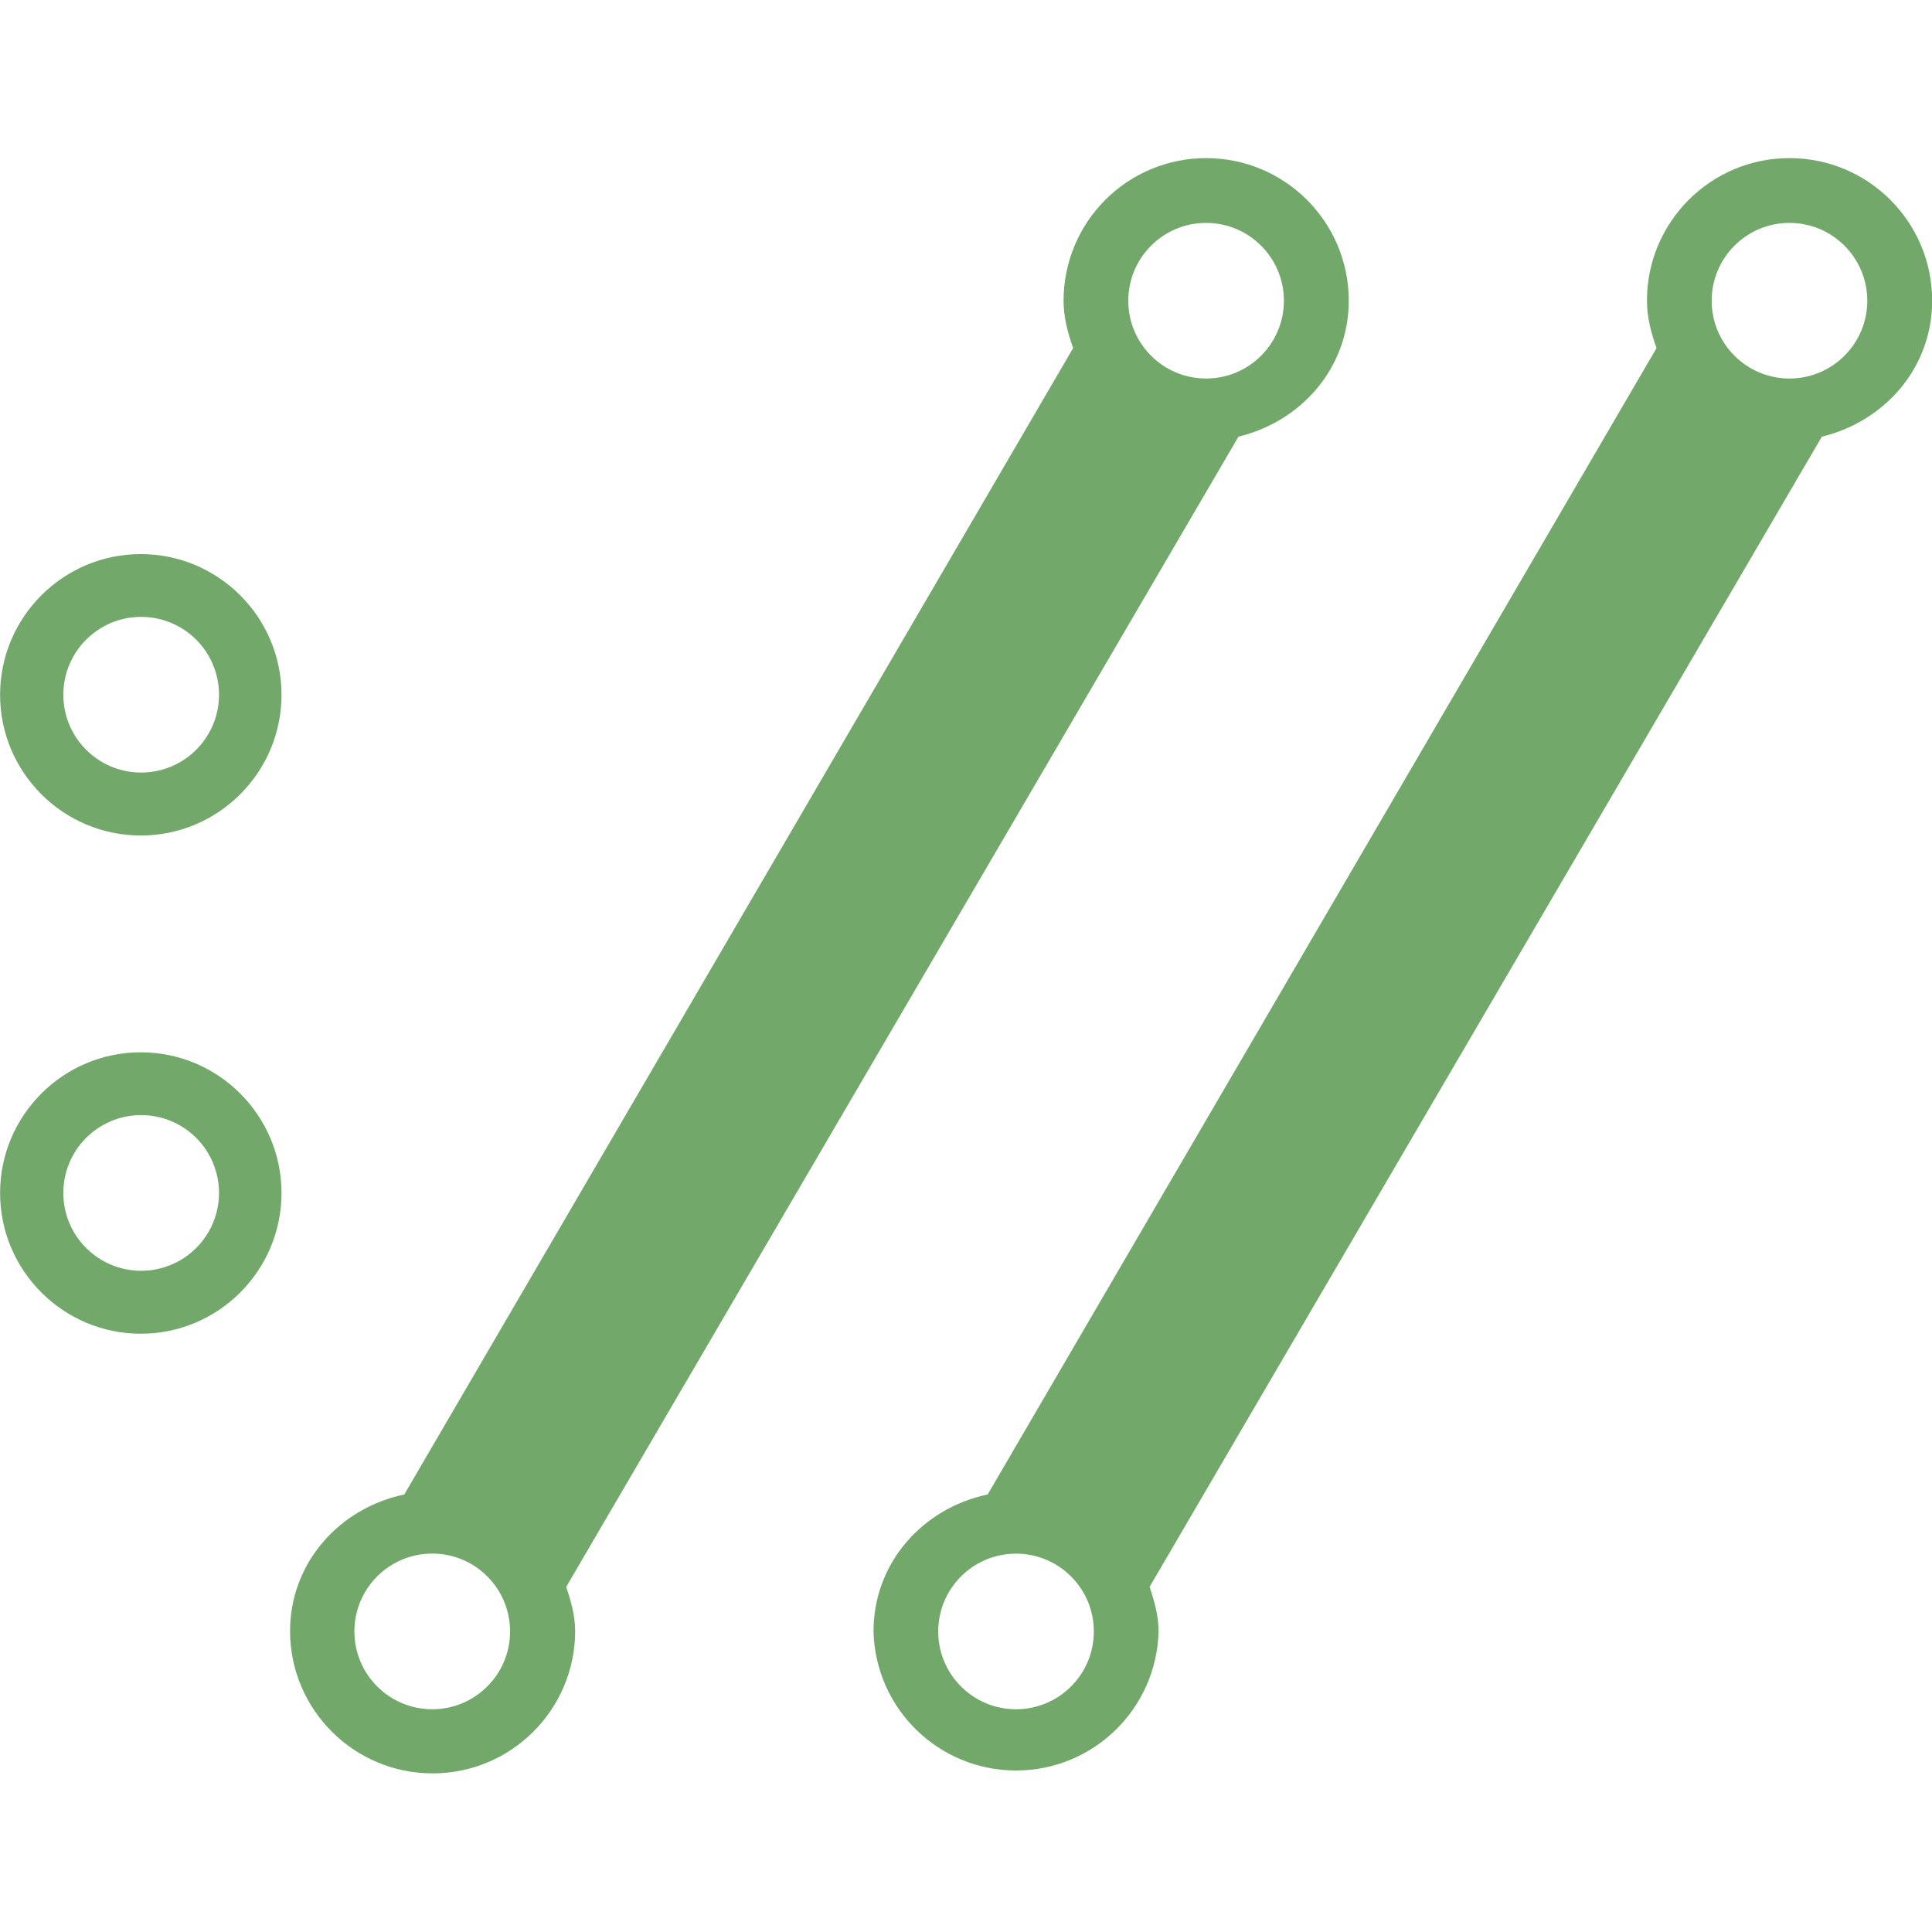
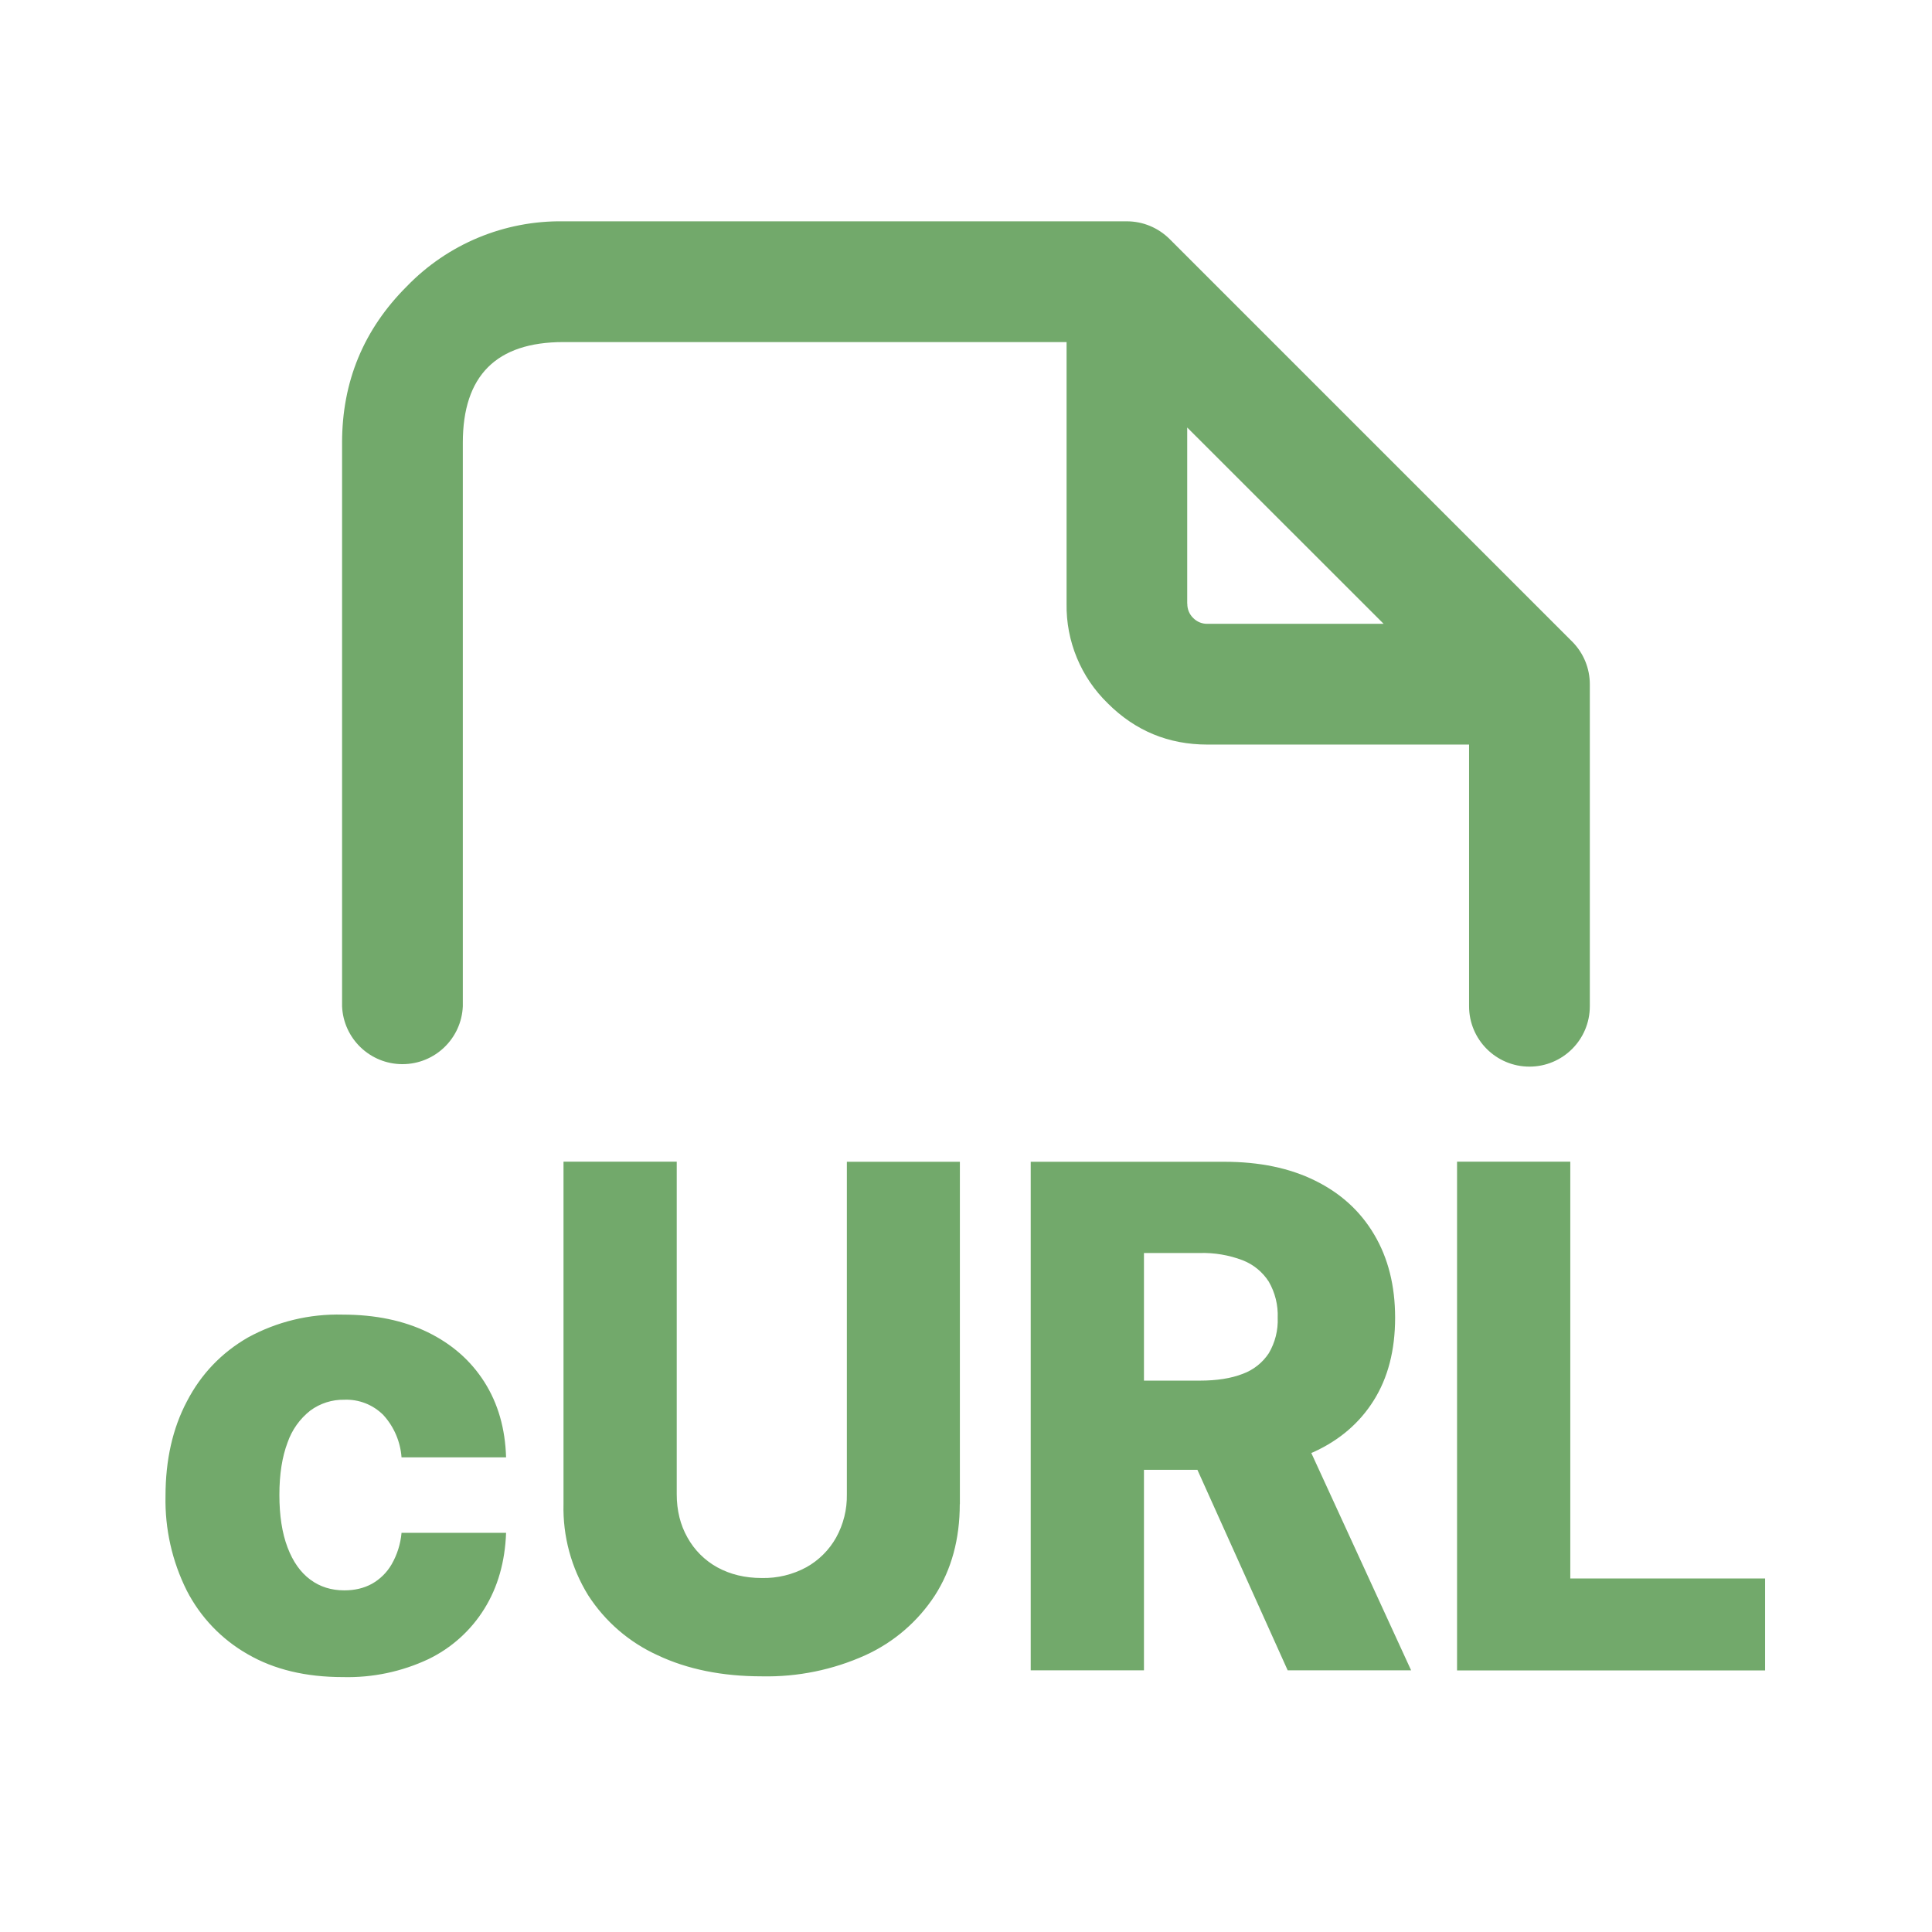
- <svg xmlns="http://www.w3.org/2000/svg" t="1731905552796" class="icon" viewBox="0 0 1024 1024" version="1.1" p-id="1806" width="16" height="16">
-   <path d="M948.48 200.619a41.216 41.216 0 1 1-0.043-82.475 41.216 41.216 0 0 1 0.043 82.475m-409.941 705.323a41.216 41.216 0 1 1-0.043-82.475 41.216 41.216 0 0 1 0.043 82.475M948.48 83.797c-41.728 0-75.563 33.835-75.563 75.563 0 8.917 2.261 17.195 5.077 25.131l-354.517 607.616c-34.261 7.168-60.501 36.139-60.501 72.533a75.563 75.563 0 0 0 151.083 0c0-8.405-2.261-16.043-4.736-23.595l356.309-609.621c33.237-7.979 58.453-36.437 58.453-72.107a75.605 75.605 0 0 0-75.605-75.52m-309.205 116.821a41.216 41.216 0 1 1-0.043-82.475 41.216 41.216 0 0 1 0.043 82.475M229.291 905.941a41.259 41.259 0 1 1 0-82.517 41.259 41.259 0 0 1 0 82.517m409.984-822.144a75.52 75.52 0 0 0-75.563 75.563c0 8.917 2.261 17.195 5.077 25.131L214.272 792.107c-34.304 7.168-60.544 36.139-60.544 72.533a75.563 75.563 0 0 0 151.125 0c0-8.405-2.261-16.043-4.736-23.595l356.309-609.621c33.237-7.979 58.453-36.437 58.453-72.107a75.605 75.605 0 0 0-75.605-75.52M74.624 326.955a41.259 41.259 0 1 1 0 82.517 41.259 41.259 0 0 1 0-82.517m0-33.28c-41.131 0-74.581 33.451-74.581 74.581s33.451 74.581 74.581 74.581 74.581-33.451 74.581-74.581-33.451-74.581-74.581-74.581z m0 297.344a41.259 41.259 0 1 1 0 82.517 41.259 41.259 0 0 1 0-82.517m0-33.28c-41.131 0-74.581 33.451-74.581 74.581s33.451 74.581 74.581 74.581 74.581-33.451 74.581-74.581-33.451-74.581-74.581-74.581z" p-id="1807" fill="#72a96b" />
+ <svg xmlns="http://www.w3.org/2000/svg" t="1739027518403" class="icon" viewBox="0 0 1024 1024" version="1.1" p-id="19386" width="20" height="20">
+   <path d="M778.638 533.333V394.638h-138.695c-20.594 0-38.229-7.282-52.793-21.845a71.964 71.964 0 0 1-21.845-52.793V181.305H298.61c-35.556 0-53.305 17.806-53.305 53.362v298.667a32.028 32.028 0 0 1-64 0v-298.667c0-32.427 11.435-60.075 34.361-82.944a113.038 113.038 0 0 1 82.944-34.418h298.667c8.533 0 16.612 3.413 22.642 9.387l213.333 213.333 0.341 0.341a32.028 32.028 0 0 1 9.045 22.3v170.667a31.972 31.972 0 1 1-64 0z m-149.333-213.333a10.24 10.24 0 0 0 3.129 7.566 10.24 10.24 0 0 0 7.509 3.072h93.412l-104.107-104.05v93.412z m-120.604 477.241c0 18.489-4.38 34.588-13.141 48.299a87.04 87.04 0 0 1-36.864 31.744 126.748 126.748 0 0 1-54.898 11.207c-21.106 0-39.538-3.755-55.296-11.207a86.187 86.187 0 0 1-36.75-31.744 87.95 87.95 0 0 1-13.084-48.356v-181.476h60.018v176.299c0 8.533 1.877 16.213 5.689 22.926a40.391 40.391 0 0 0 15.758 15.758c6.827 3.755 14.677 5.689 23.666 5.689a47.275 47.275 0 0 0 23.552-5.689 40.96 40.96 0 0 0 15.815-15.758 45.682 45.682 0 0 0 5.689-22.926v-176.242h59.904v181.476z m140.174-181.476c18.603 0 34.645 3.3 48.185 10.012 13.54 6.656 23.95 16.156 31.289 28.558 7.396 12.459 11.093 27.136 11.093 44.089 0 17.237-3.812 31.858-11.321 43.804-7.509 12.004-18.204 21.163-31.972 27.42l-1.138 0.455 52.907 115.2h-65.422l-47.844-106.268h-28.331v106.268H546.304v-269.54h102.571z m-42.553 115.996h29.582c9.045 0 16.612-1.195 22.756-3.584a28.103 28.103 0 0 0 13.824-10.923 34.19 34.19 0 0 0 4.722-18.83 35.499 35.499 0 0 0-4.722-19.115 28.9 28.9 0 0 0-13.938-11.378 59.335 59.335 0 0 0-22.642-3.812h-29.582v67.641z m225.963-116.053v220.9h103.253v48.754h-163.271v-269.653h60.018zM98.987 843.036a106.951 106.951 0 0 1-11.264-50.119c0-19.058 3.755-35.84 11.378-50.233 7.509-14.45 18.318-25.714 32.313-33.792a98.987 98.987 0 0 1 50.233-12.117c17.237 0 32.256 3.129 45.056 9.33 12.8 6.258 22.812 15.019 30.037 26.396s11.036 24.633 11.492 39.936h-55.41a37.319 37.319 0 0 0-9.671-22.471 27.648 27.648 0 0 0-20.651-8.078 29.468 29.468 0 0 0-18.034 5.746 36.864 36.864 0 0 0-12.06 16.953c-2.844 7.509-4.324 16.725-4.324 27.705s1.422 20.252 4.324 27.876c2.844 7.509 6.827 13.198 12.06 17.067 5.12 3.812 11.15 5.689 18.034 5.689 5.518 0 10.354-1.138 14.62-3.47a27.932 27.932 0 0 0 10.468-10.354 40.789 40.789 0 0 0 5.234-16.668h55.41c-0.569 15.36-4.38 28.786-11.492 40.22a71.452 71.452 0 0 1-29.696 26.738 100.409 100.409 0 0 1-45.284 9.5c-19.627 0-36.409-3.982-50.46-12.117a81.749 81.749 0 0 1-32.313-33.735z" p-id="19387" fill="#72a96b" />
</svg>
